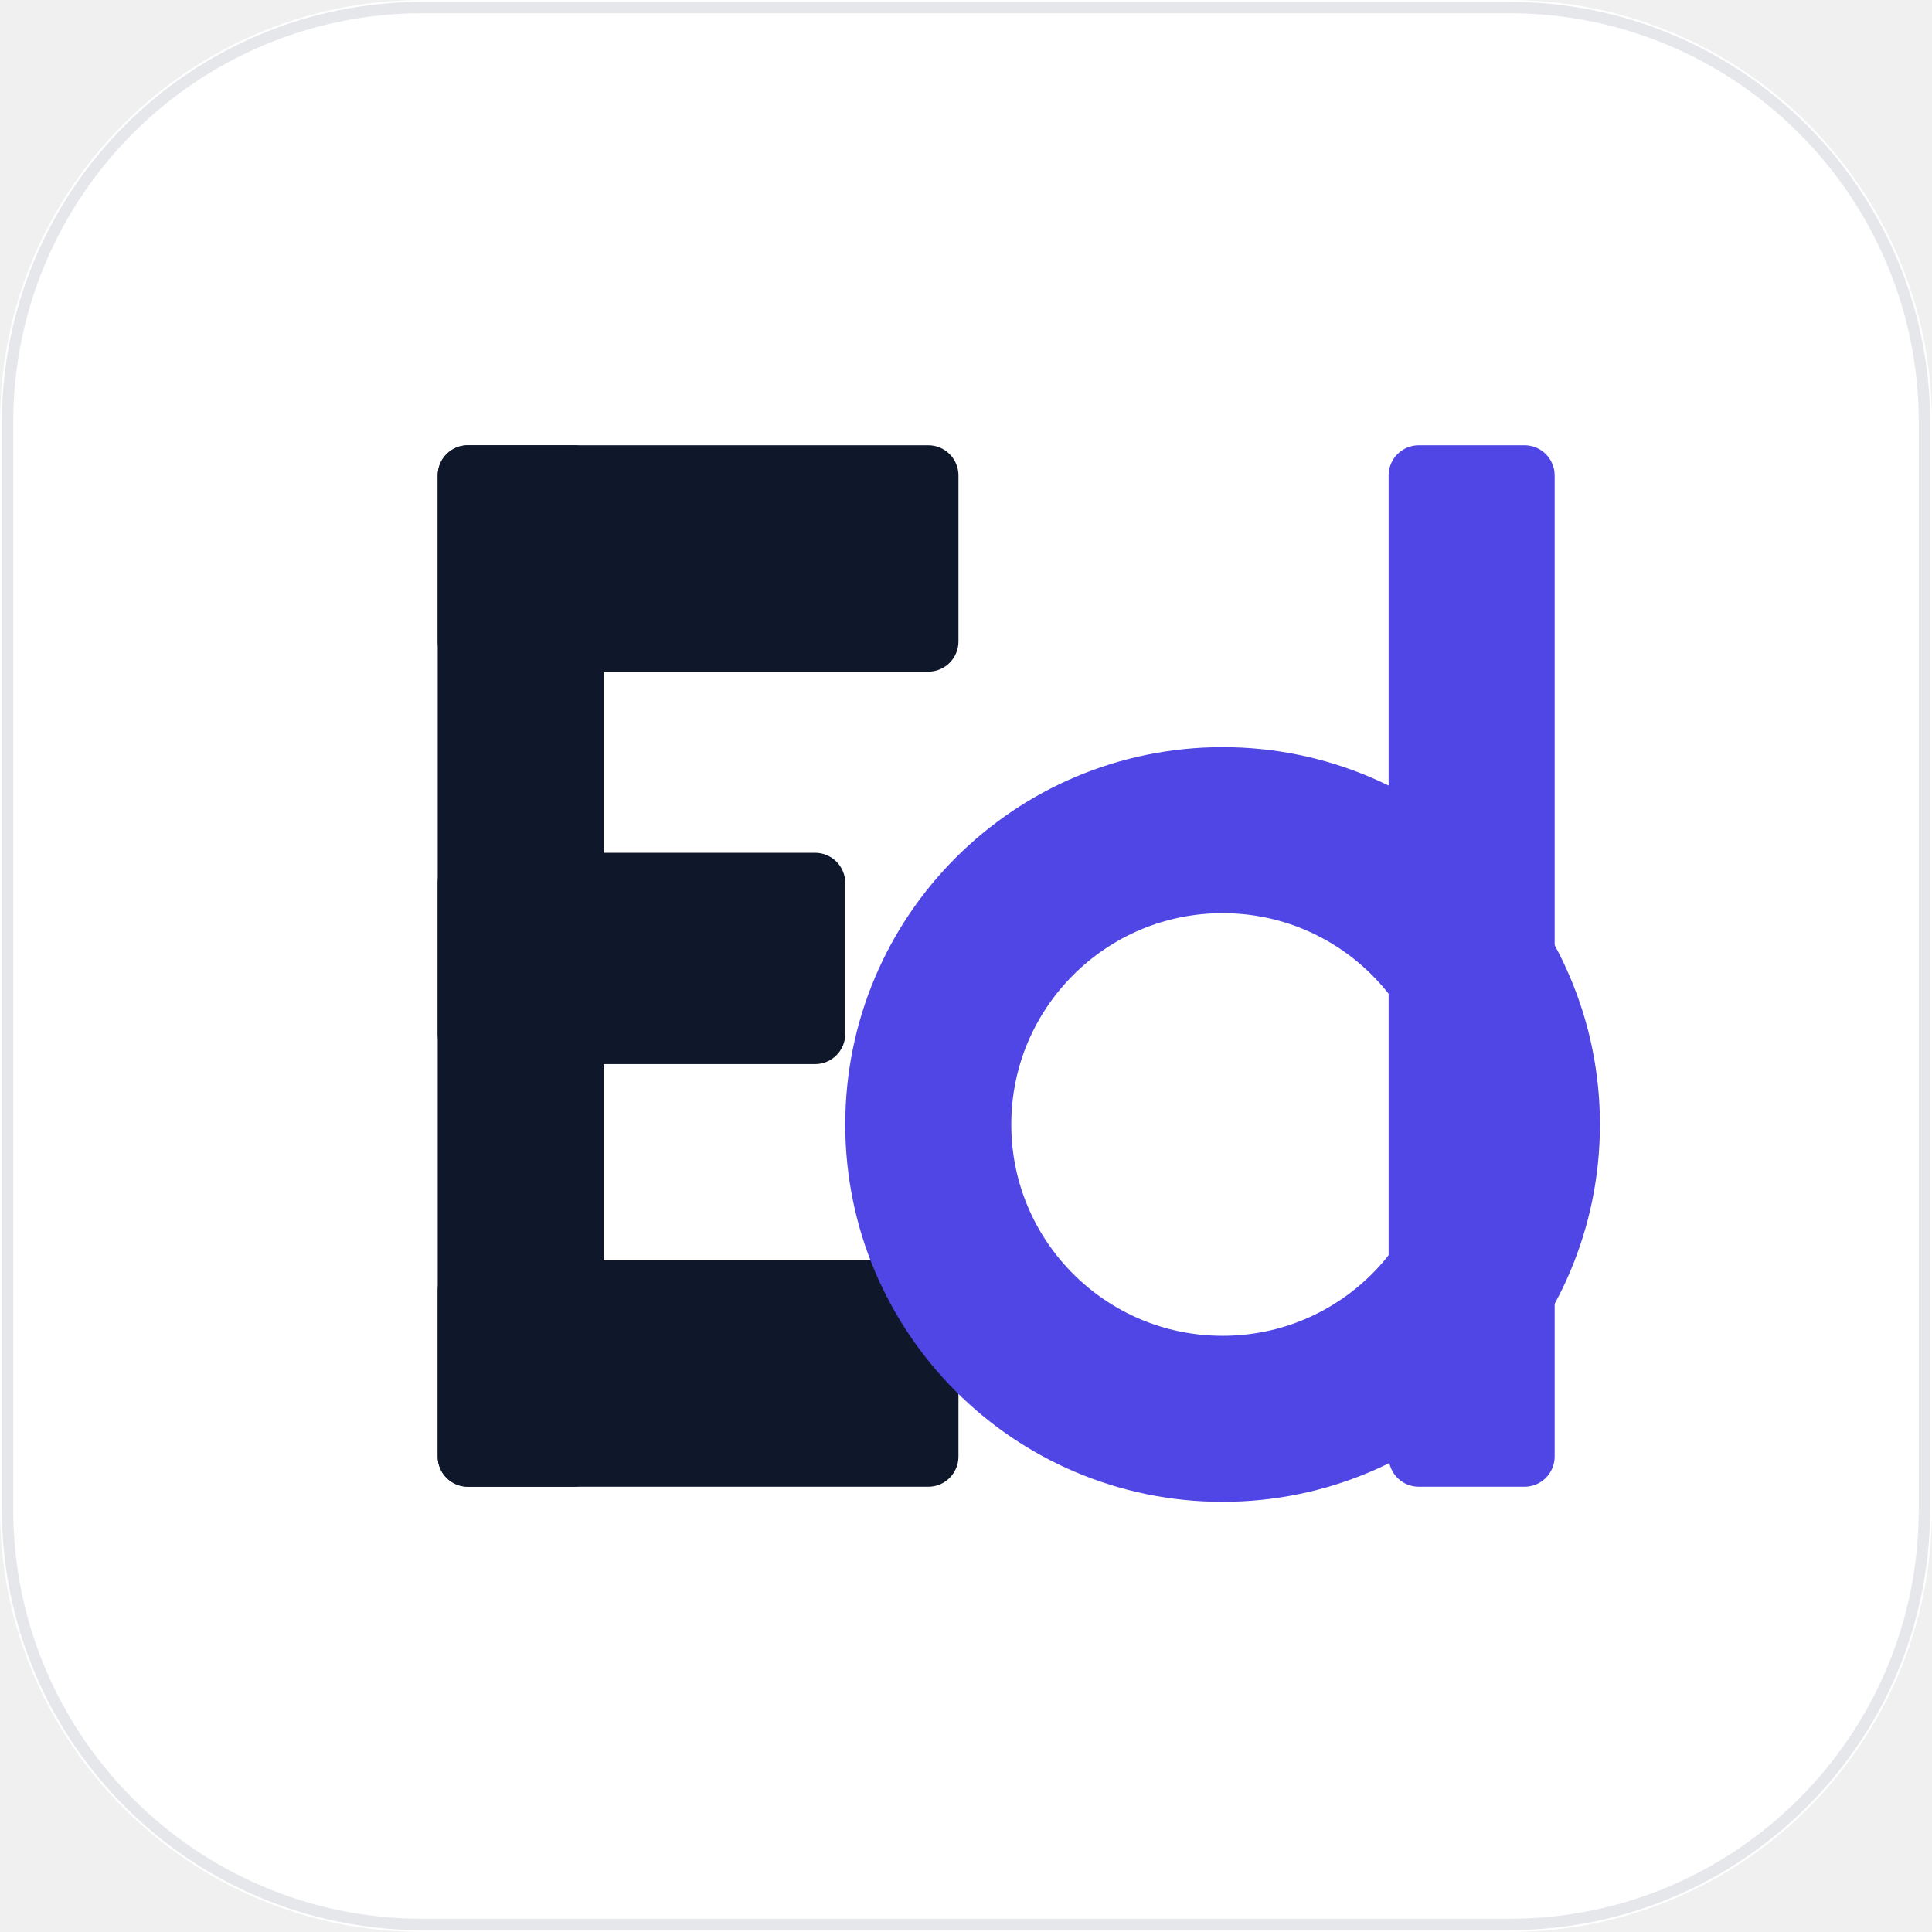
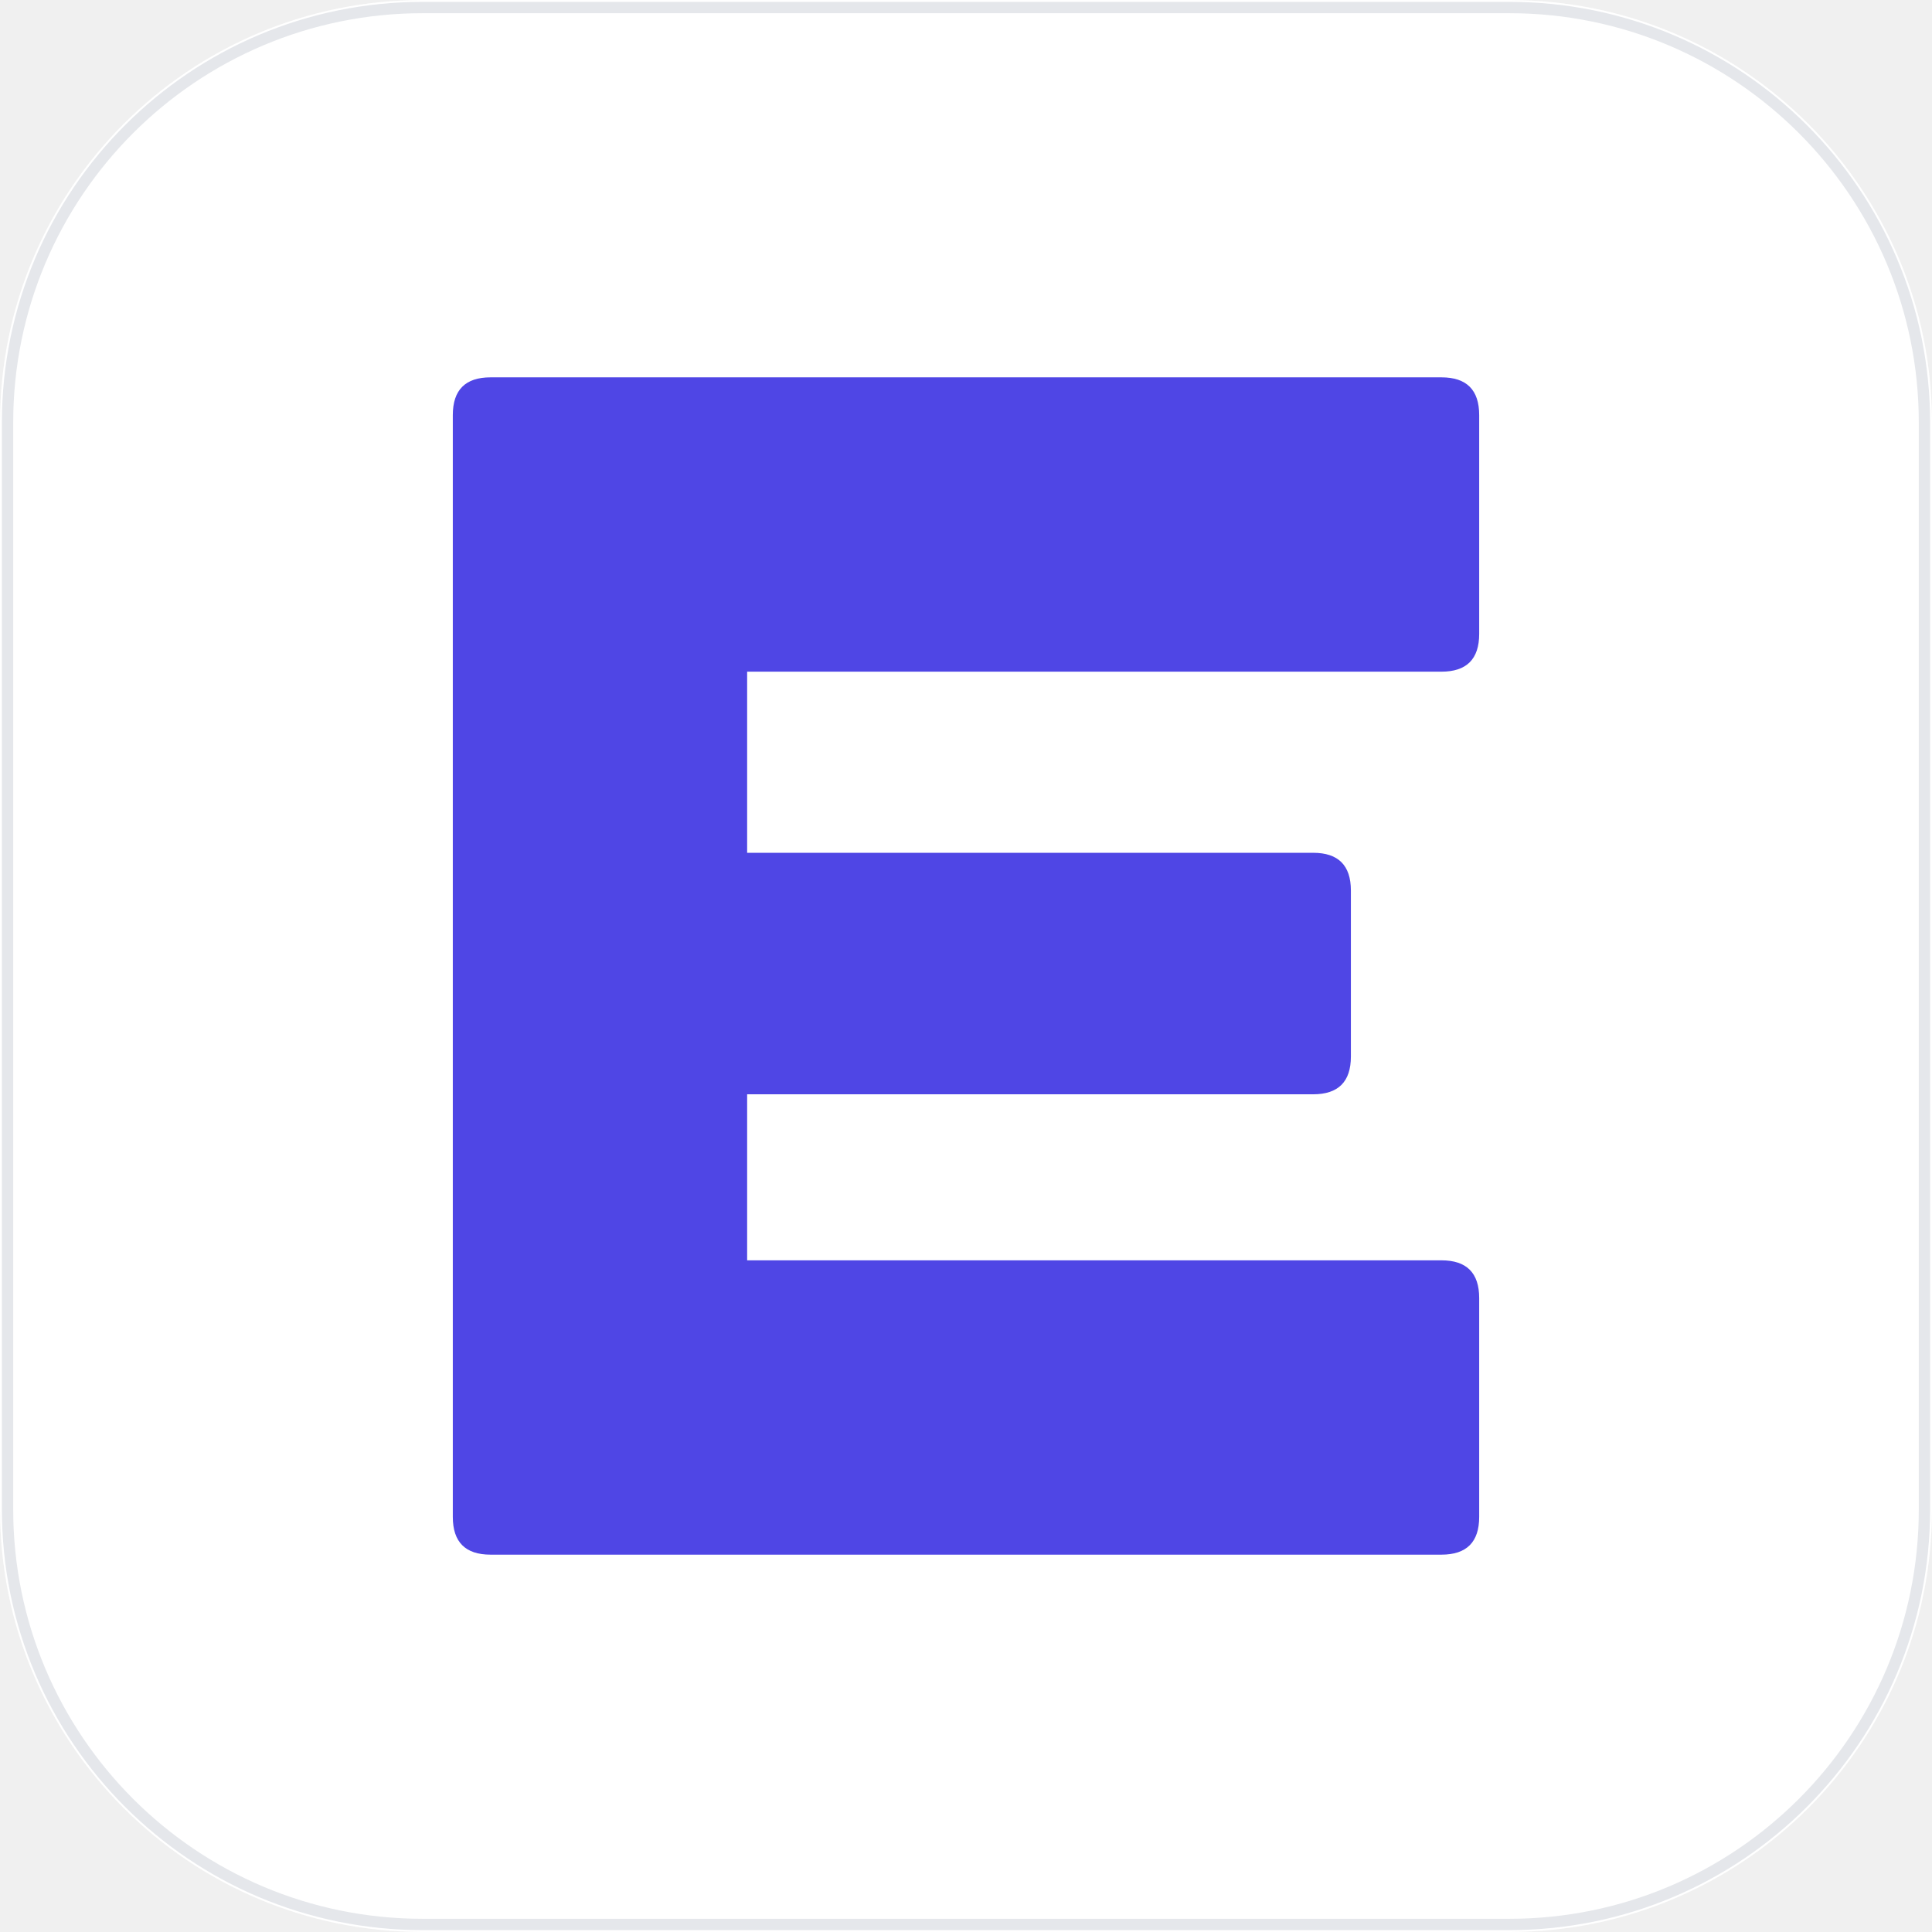
<svg xmlns="http://www.w3.org/2000/svg" viewBox="0 0 512 512">
  <rect width="512" height="512" rx="112" fill="#ffffff" />
  <rect x="2" y="2" width="508" height="508" rx="110" fill="none" stroke="#e5e7eb" stroke-width="3" />
-   <rect x="116" y="118" width="44" height="276" rx="8" fill="#0f172a" />
-   <rect x="116" y="118" width="138" height="60" rx="8" fill="#0f172a" />
-   <rect x="116" y="226" width="108" height="56" rx="8" fill="#0f172a" />
-   <rect x="116" y="334" width="138" height="60" rx="8" fill="#0f172a" />
-   <circle cx="324" cy="298" r="78" fill="none" stroke="#4f46e5" stroke-width="44" />
-   <rect x="368" y="118" width="44" height="276" rx="8" fill="#4f46e5" />
+   <path fill="#4f46e5" d="     M 130 100     L 382 100     Q 392 100 392 110     L 392 168     Q 392 178 382 178     L 198 178     L 198 226     L 348 226     Q 358 226 358 236     L 358 280     Q 358 290 348 290     L 198 290     L 198 334     L 382 334     Q 392 334 392 344     L 392 402     Q 392 412 382 412     L 130 412     Q 120 412 120 402     L 120 110     Q 120 100 130 100     Z   " />
</svg>
